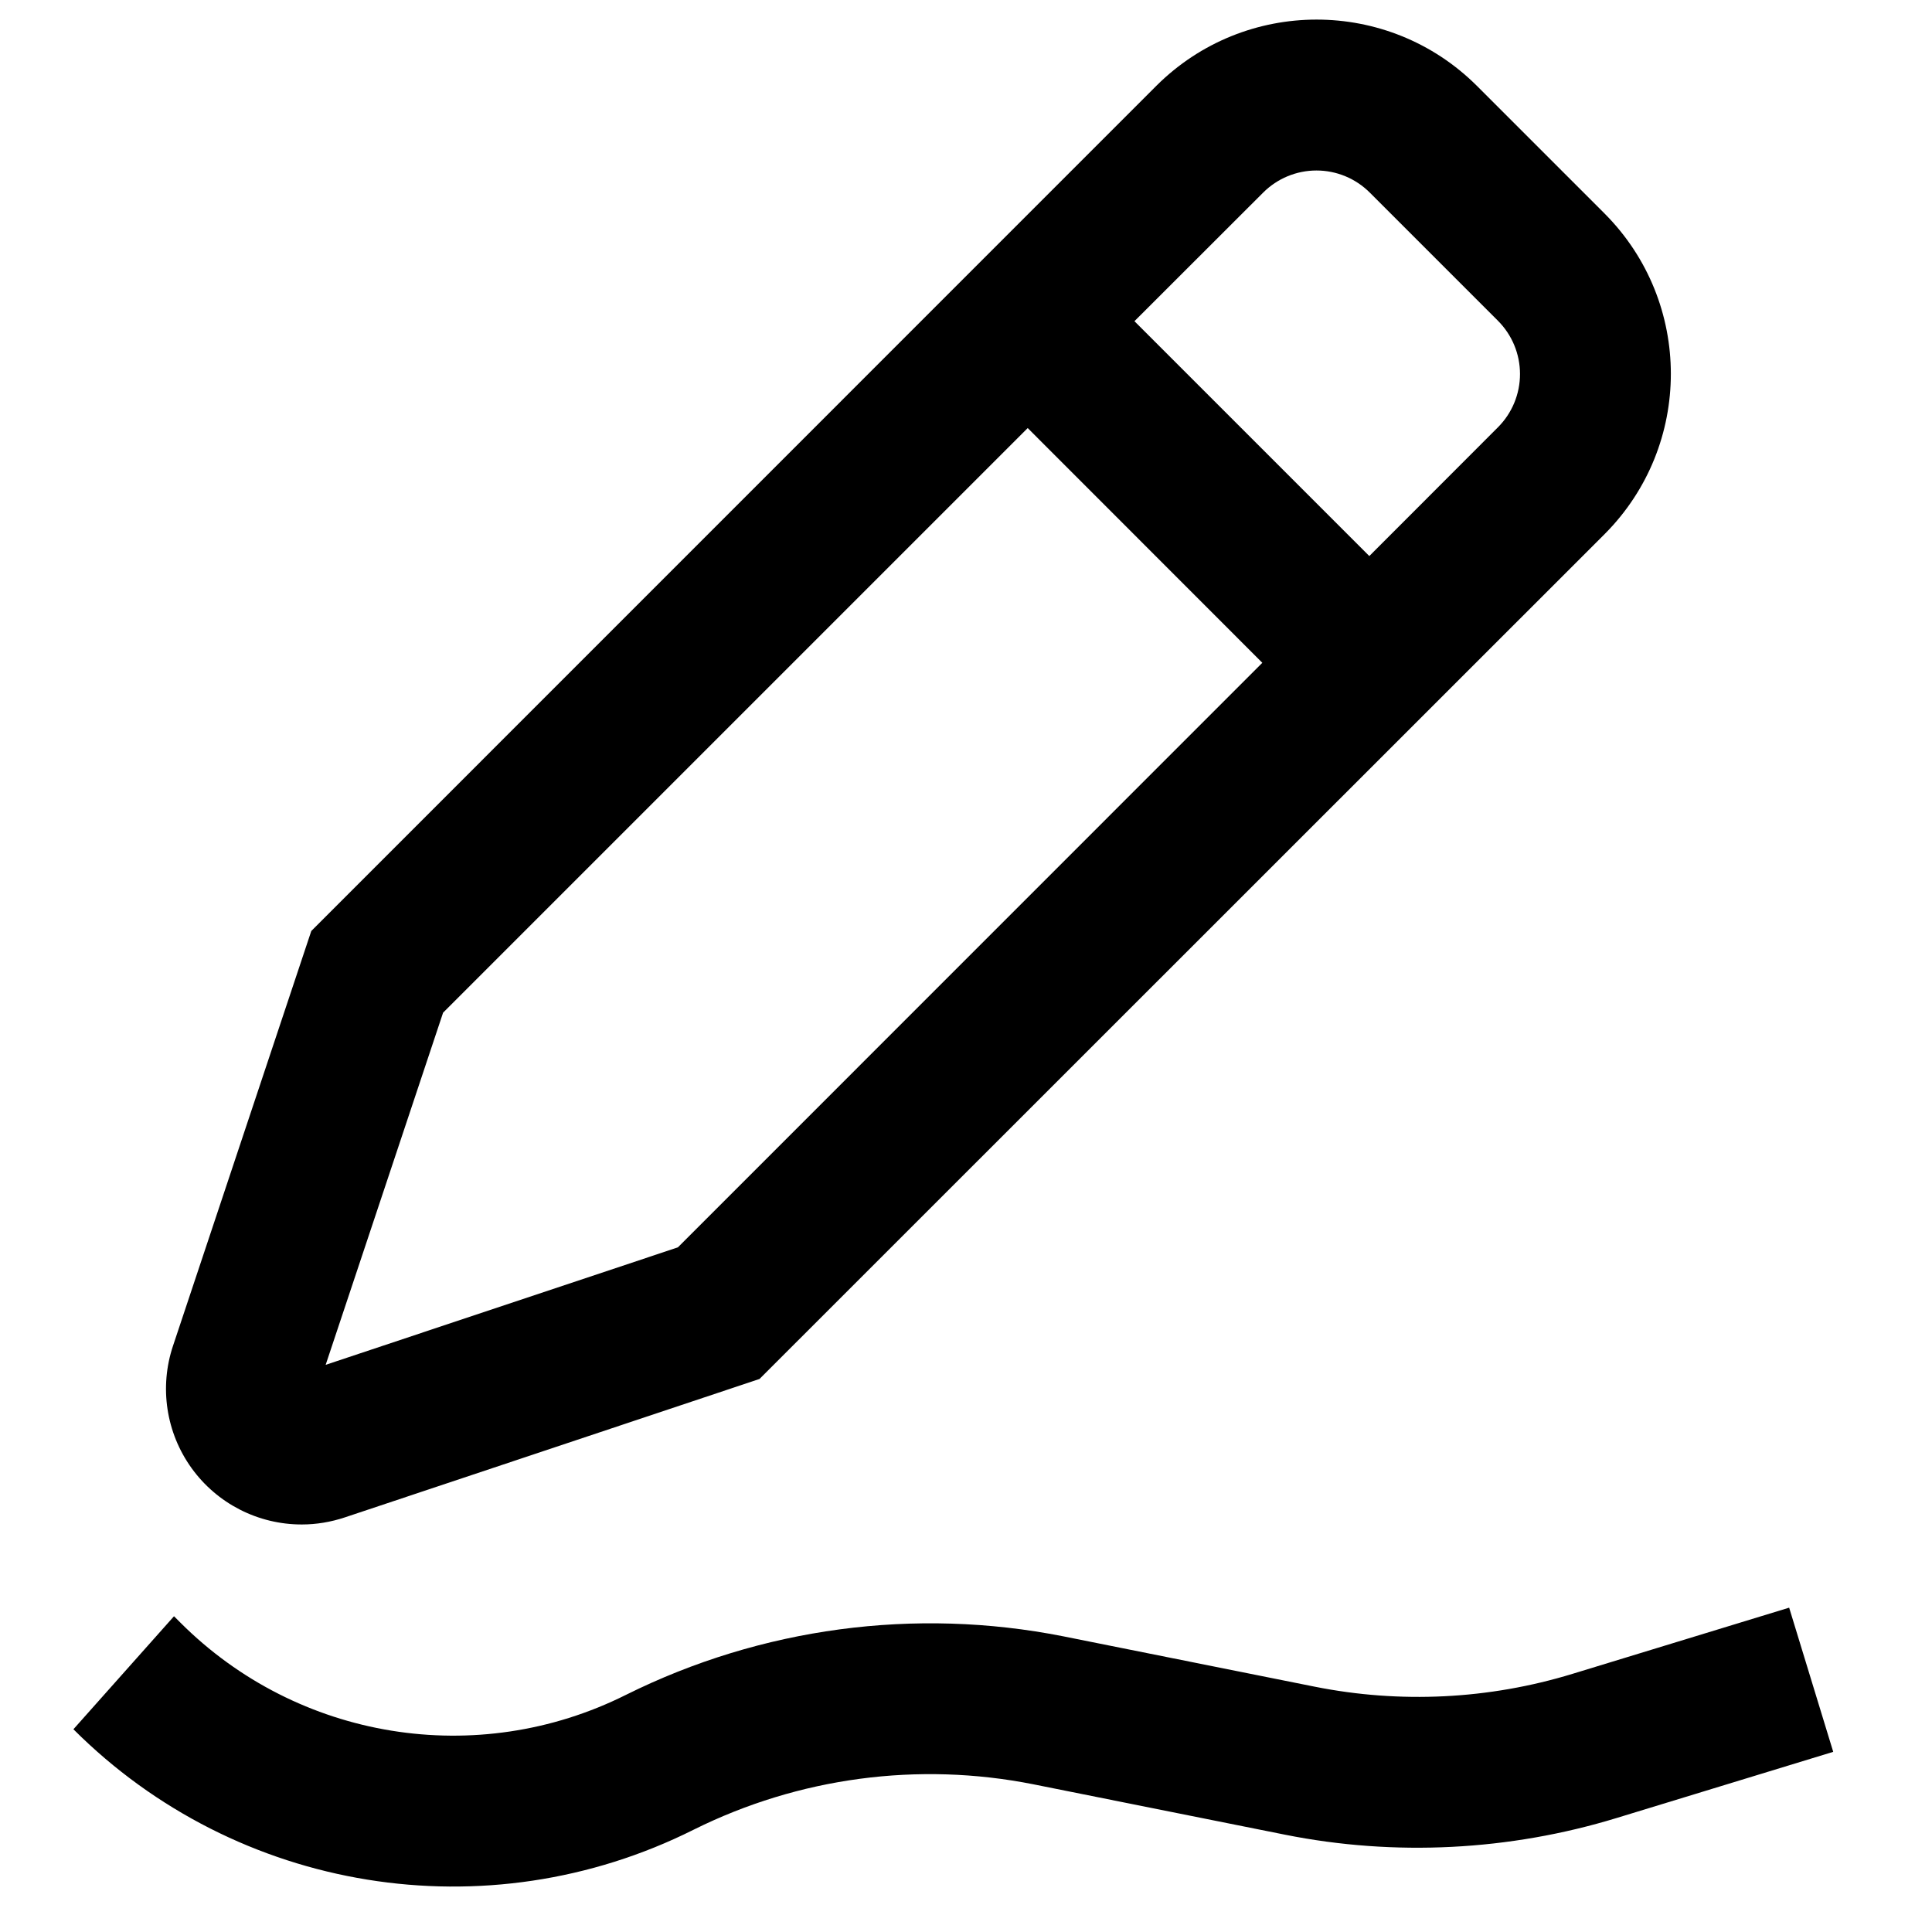
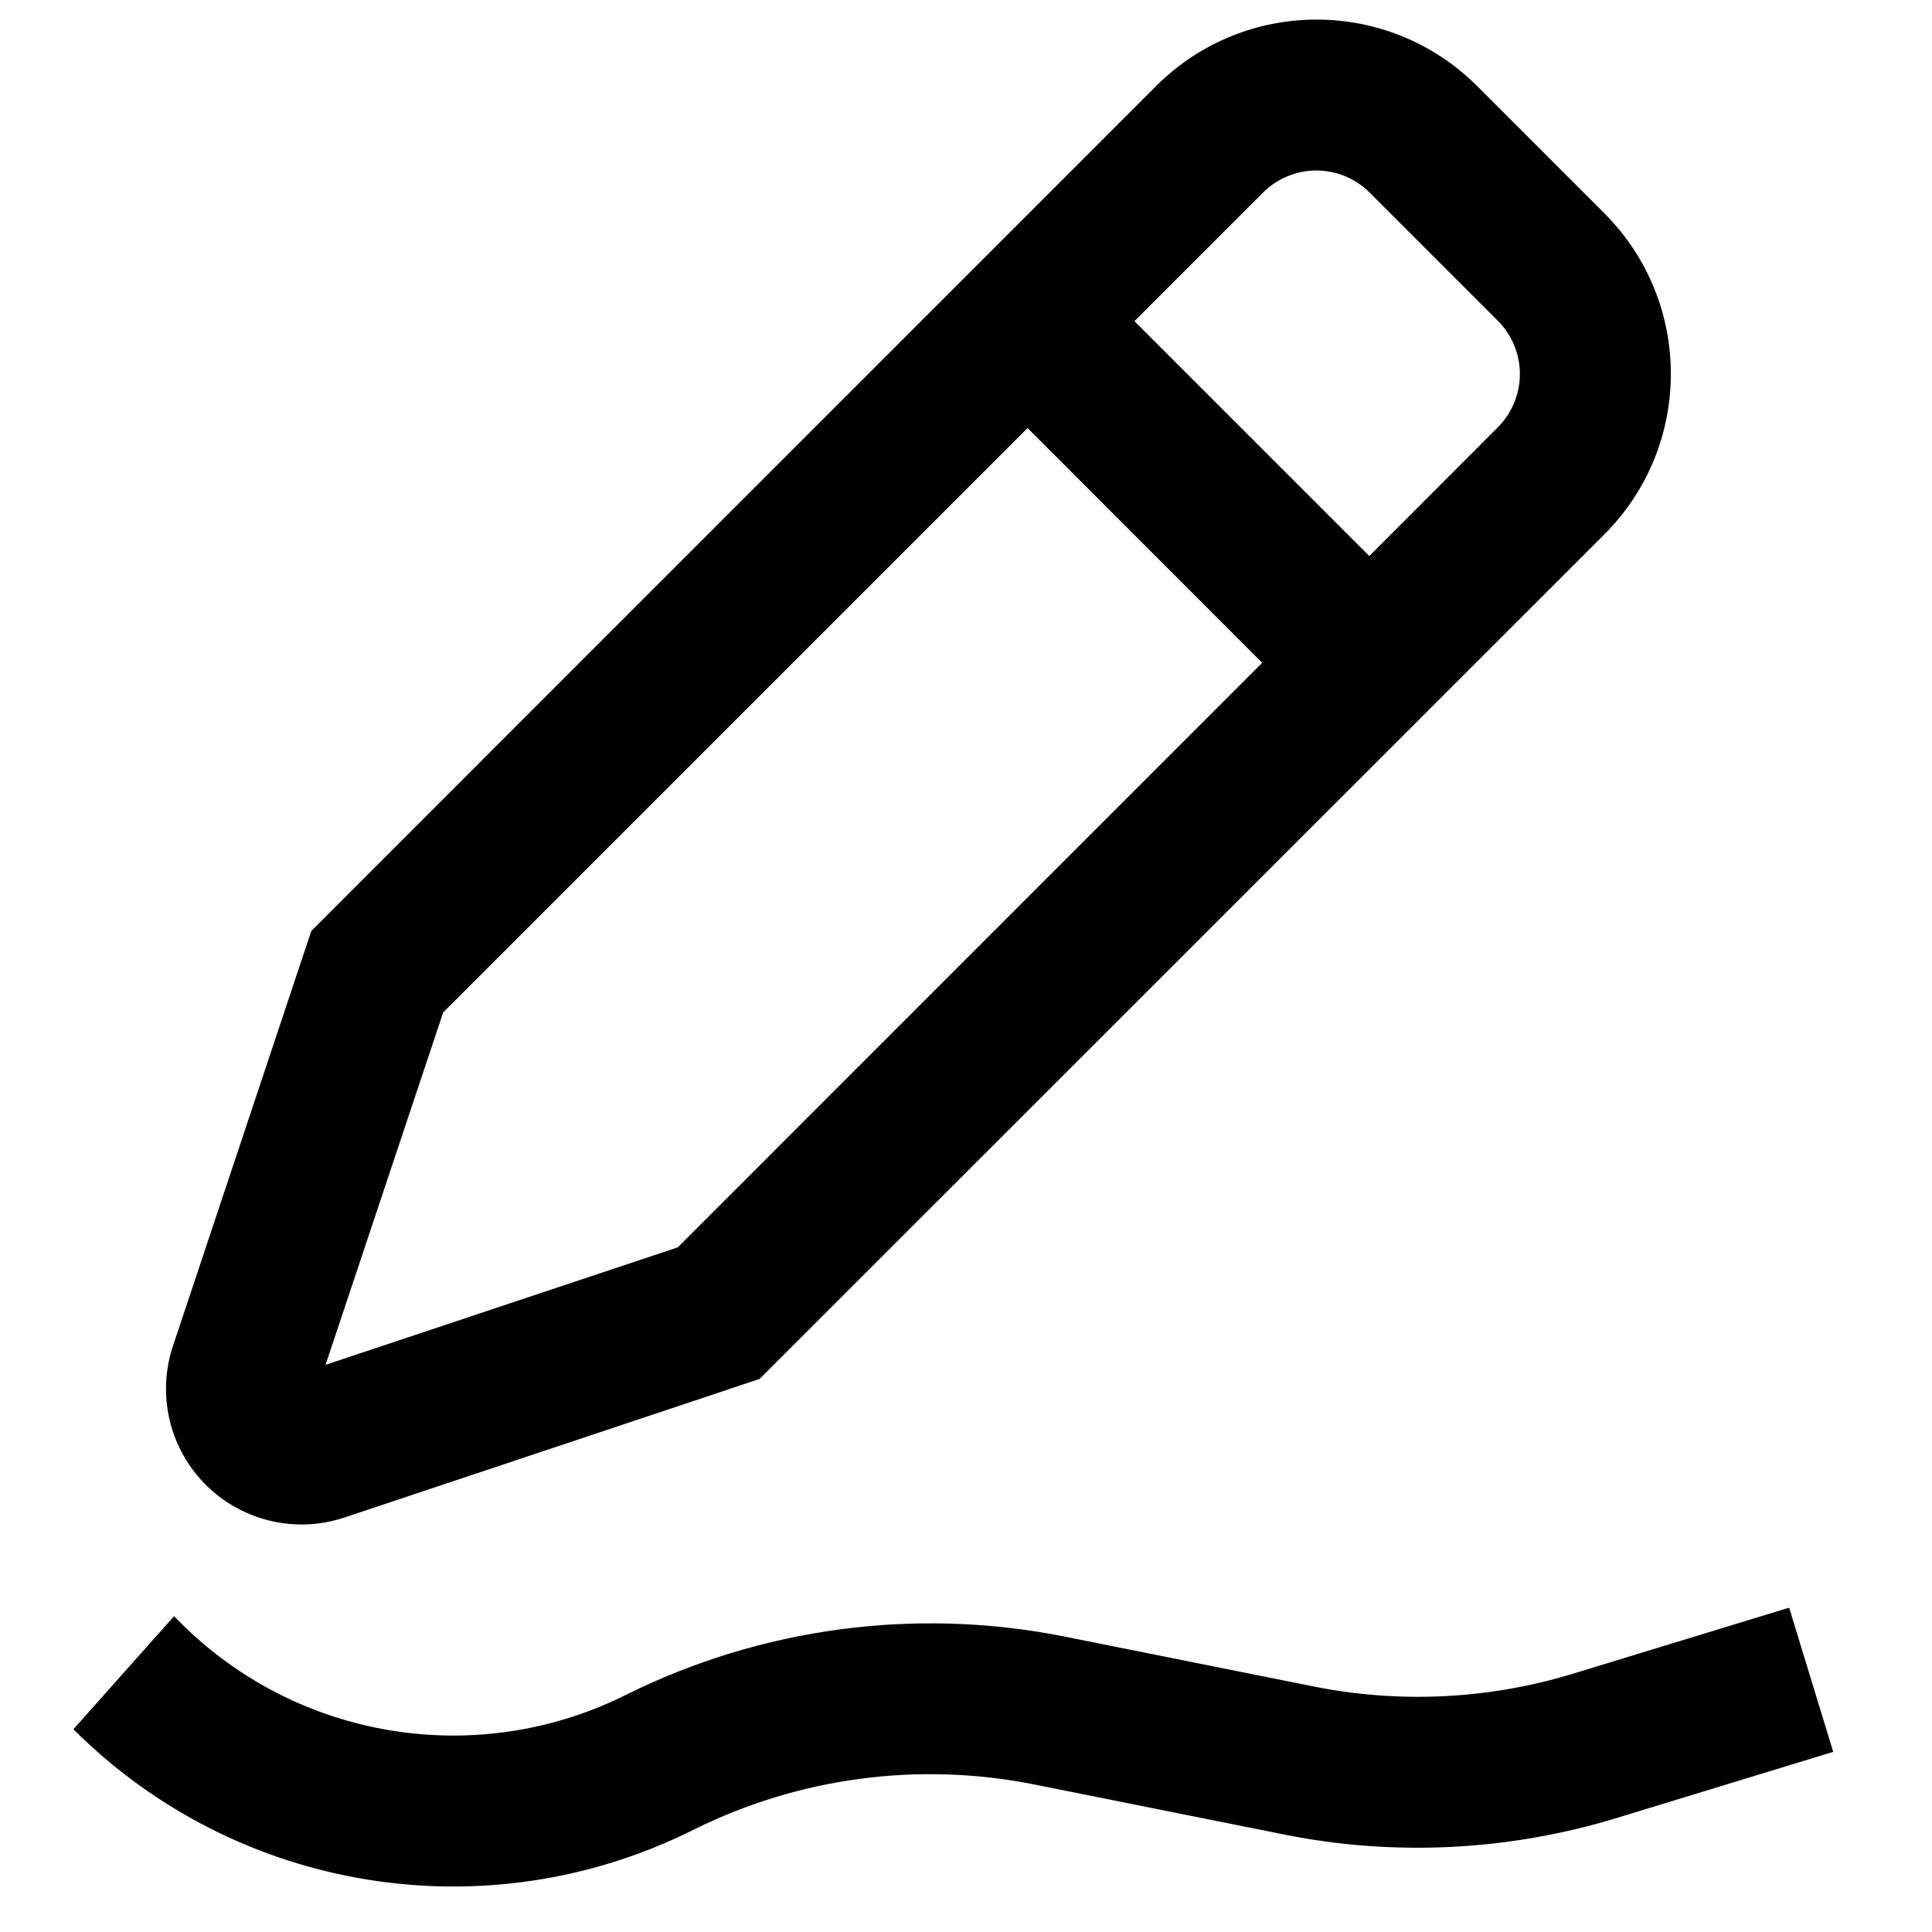
<svg xmlns="http://www.w3.org/2000/svg" width="16" height="16" fill="none">
-   <path fill="#000" d="M2.5 12.625c.12 0 .24-.02.357-.059L6.29 11.42l7-6.998a1.88 1.88 0 0 0 0-2.652L12.23.71a1.88 1.88 0 0 0-2.653 0l-6.999 7-1.145 3.435a1.123 1.123 0 0 0 1.066 1.48Zm7.961-11.03a.624.624 0 0 1 .883 0l1.061 1.061a.624.624 0 0 1 0 .883L11.34 4.605 9.395 2.66l1.066-1.065Zm-6.79 6.79 4.84-4.84 1.943 1.944-4.84 4.841-2.917.973.973-2.918ZM14.817 13.314l-1.794.548a4.375 4.375 0 0 1-2.137.106l-2.082-.417a5.665 5.665 0 0 0-3.62.485 3.196 3.196 0 0 1-3.692-.6l-.051-.051-.833.936a4.448 4.448 0 0 0 5.136.832 4.394 4.394 0 0 1 2.815-.376l2.082.417c.91.182 1.86.133 2.747-.138l1.794-.548-.365-1.194Z" />
+   <path fill="#000" d="M2.5 12.625q.18 0 .357-.059L6.29 11.42l7-6.998a1.88 1.88 0 0 0 0-2.652L12.23.71a1.88 1.88 0 0 0-2.653 0l-6.999 7-1.145 3.435a1.123 1.123 0 0 0 1.066 1.48m7.961-11.03a.624.624 0 0 1 .883 0l1.061 1.061a.624.624 0 0 1 0 .883L11.34 4.605 9.395 2.66zm-6.79 6.79 4.84-4.84 1.943 1.944-4.84 4.841-2.917.973zM14.817 13.314l-1.794.548a4.4 4.4 0 0 1-2.137.106l-2.082-.417a5.67 5.67 0 0 0-3.62.485 3.2 3.2 0 0 1-3.692-.6l-.051-.051-.833.936a4.45 4.45 0 0 0 5.136.832 4.4 4.4 0 0 1 2.815-.376l2.082.417c.91.182 1.86.133 2.747-.138l1.794-.548z" />
</svg>
